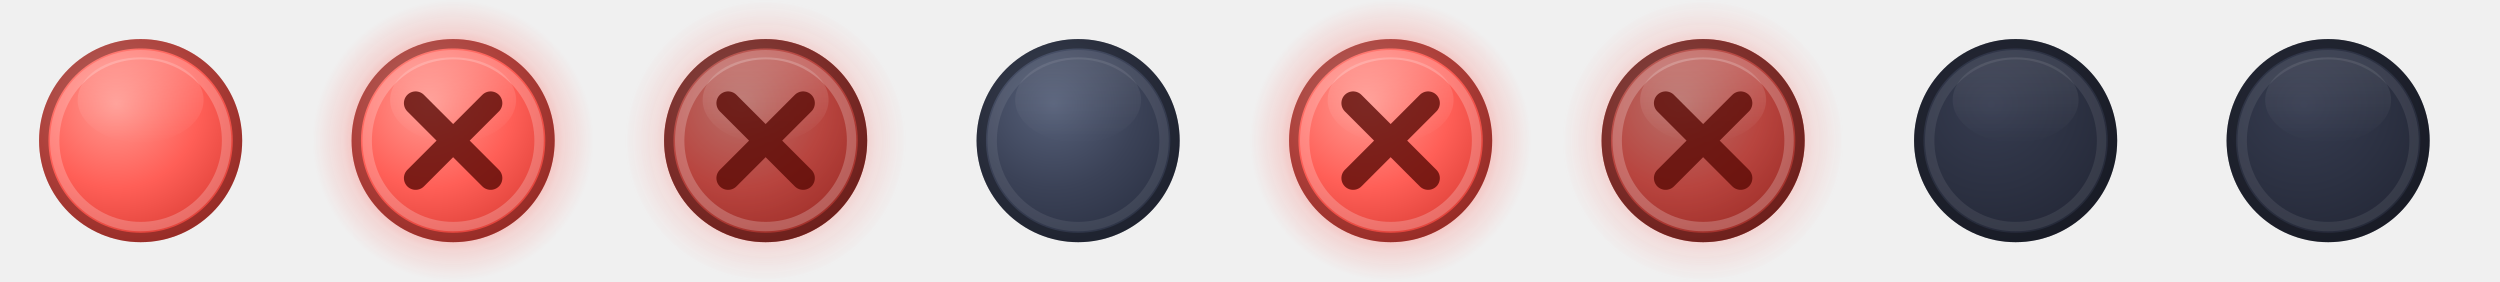
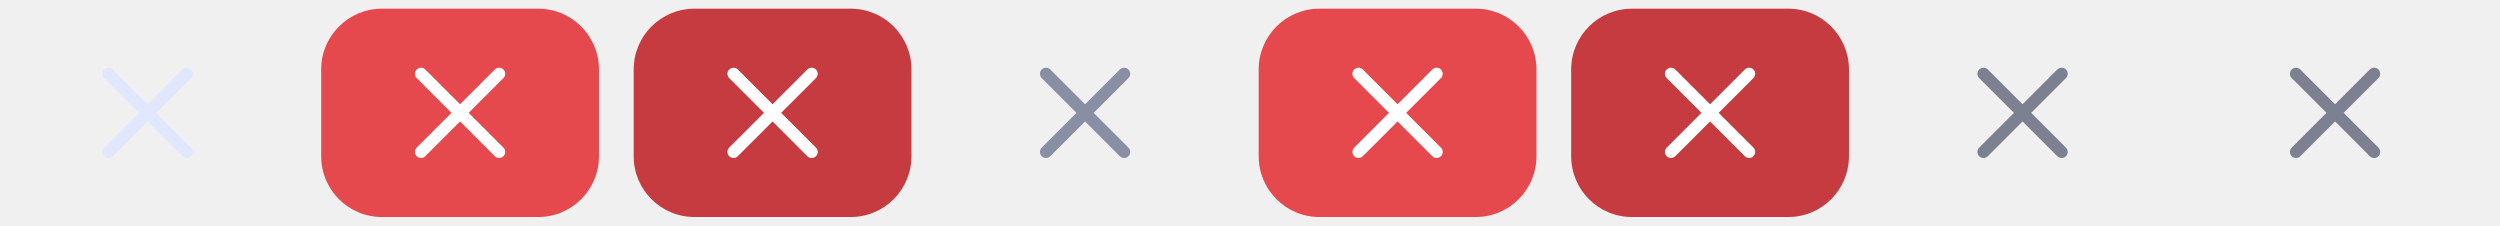
- <svg xmlns="http://www.w3.org/2000/svg" width="160" height="18">
-   <defs>
-     <radialGradient id="f-c" cx="0.38" cy="0.32" r="0.75">
-       <stop offset="0" stop-color="#ff9a92" />
-       <stop offset="0.55" stop-color="#ff5f57" />
-       <stop offset="1" stop-color="#d93c34" />
-     </radialGradient>
-     <radialGradient id="g-c" cx="0.5" cy="0.5" r="0.5">
-       <stop offset="0.55" stop-color="#ff5f57" stop-opacity="0.55" />
-       <stop offset="0.78" stop-color="#ff5f57" stop-opacity="0.18" />
-       <stop offset="1" stop-color="#ff5f57" stop-opacity="0" />
-     </radialGradient>
-     <radialGradient id="f-g" cx="0.38" cy="0.32" r="0.75">
-       <stop offset="0" stop-color="#566079" />
-       <stop offset="0.55" stop-color="#3b4257" />
-       <stop offset="1" stop-color="#2a3042" />
-     </radialGradient>
-     <radialGradient id="g-g" cx="0.5" cy="0.5" r="0.5">
-       <stop offset="0.55" stop-color="#3b4257" stop-opacity="0.55" />
-       <stop offset="0.78" stop-color="#3b4257" stop-opacity="0.18" />
-       <stop offset="1" stop-color="#3b4257" stop-opacity="0" />
-     </radialGradient>
-     <radialGradient id="f-d" cx="0.38" cy="0.32" r="0.75">
-       <stop offset="0" stop-color="#363c50" />
-       <stop offset="0.55" stop-color="#2c3142" />
-       <stop offset="1" stop-color="#232736" />
-     </radialGradient>
-     <radialGradient id="g-d" cx="0.5" cy="0.5" r="0.5">
-       <stop offset="0.55" stop-color="#2c3142" stop-opacity="0.55" />
-       <stop offset="0.78" stop-color="#2c3142" stop-opacity="0.18" />
-       <stop offset="1" stop-color="#2c3142" stop-opacity="0" />
-     </radialGradient>
-     <linearGradient id="shine" x1="0" y1="0" x2="0" y2="1">
-       <stop offset="0" stop-color="#fff" stop-opacity="0.55" />
-       <stop offset="1" stop-color="#fff" stop-opacity="0" />
-     </linearGradient>
-   </defs>
+ <svg xmlns="http://www.w3.org/2000/svg" width="288" height="26">
  <g id="active-center">
-     <rect x="0" y="0" width="18" height="18" fill="#000" fill-opacity="0.001" />
-     <circle cx="9.0" cy="9.0" r="6.5" fill="url(#f-c)" />
-     <ellipse cx="9.0" cy="6.4" rx="4.03" ry="2.73" fill="url(#shine)" opacity="0.35" />
-     <circle cx="9.0" cy="9.0" r="6.2" fill="none" stroke="#000" stroke-opacity="0.32" stroke-width="0.6" />
-     <circle cx="9.0" cy="9.0" r="5.5" fill="none" stroke="#fff" stroke-opacity="0.22" stroke-width="0.6" />
+     <rect x="0" y="0" width="34" height="26" fill="#000" fill-opacity="0.001" />
+     <g transform="translate(0 0)" stroke="#dfe6ff" stroke-opacity="0.92" stroke-width="1.4" stroke-linecap="round" stroke-linejoin="round" fill="none">
+       <path d="M12.5 8.5l9 9M21.5 8.5l-9 9" />
+     </g>
  </g>
  <g id="hover-center">
-     <rect x="20" y="0" width="18" height="18" fill="#000" fill-opacity="0.001" />
-     <circle cx="29.0" cy="9.0" r="9.0" fill="url(#g-c)" opacity="1.0" />
-     <circle cx="29.0" cy="9.0" r="6.5" fill="url(#f-c)" />
-     <ellipse cx="29.0" cy="6.4" rx="4.03" ry="2.73" fill="url(#shine)" opacity="0.35" />
-     <circle cx="29.0" cy="9.0" r="6.2" fill="none" stroke="#000" stroke-opacity="0.32" stroke-width="0.6" />
-     <circle cx="29.0" cy="9.0" r="5.5" fill="none" stroke="#fff" stroke-opacity="0.22" stroke-width="0.6" />
-     <g transform="translate(20 0)" stroke="#5c0a06" stroke-opacity="0.8" stroke-width="1.5" stroke-linecap="round" fill="none">
-       <path d="M6.6 6.6l4.8 4.8M11.4 6.6l-4.8 4.8" />
+     <rect x="36" y="0" width="34" height="26" fill="#000" fill-opacity="0.001" />
+     <rect x="37" y="1" width="32" height="24" rx="7" fill="#e5484d" fill-opacity="1.0" />
+     <g transform="translate(36 0)" stroke="#ffffff" stroke-opacity="1.0" stroke-width="1.4" stroke-linecap="round" stroke-linejoin="round" fill="none">
+       <path d="M12.5 8.5l9 9M21.5 8.5l-9 9" />
    </g>
  </g>
  <g id="pressed-center">
-     <rect x="40" y="0" width="18" height="18" fill="#000" fill-opacity="0.001" />
-     <circle cx="49.0" cy="9.0" r="9.0" fill="url(#g-c)" opacity="0.7" />
-     <circle cx="49.0" cy="9.0" r="6.5" fill="url(#f-c)" />
-     <circle cx="49.0" cy="9.0" r="6.5" fill="#000" fill-opacity="0.28" />
-     <ellipse cx="49.0" cy="6.4" rx="4.03" ry="2.73" fill="url(#shine)" opacity="0.35" />
-     <circle cx="49.0" cy="9.0" r="6.2" fill="none" stroke="#000" stroke-opacity="0.32" stroke-width="0.6" />
-     <circle cx="49.0" cy="9.0" r="5.5" fill="none" stroke="#fff" stroke-opacity="0.22" stroke-width="0.6" />
-     <g transform="translate(40 0)" stroke="#5c0a06" stroke-opacity="0.8" stroke-width="1.5" stroke-linecap="round" fill="none">
-       <path d="M6.6 6.6l4.8 4.8M11.4 6.6l-4.8 4.8" />
+     <rect x="72" y="0" width="34" height="26" fill="#000" fill-opacity="0.001" />
+     <rect x="73" y="1" width="32" height="24" rx="7" fill="#c53b40" fill-opacity="1.0" />
+     <g transform="translate(72 0)" stroke="#ffffff" stroke-opacity="1.0" stroke-width="1.4" stroke-linecap="round" stroke-linejoin="round" fill="none">
+       <path d="M12.5 8.5l9 9M21.5 8.5l-9 9" />
    </g>
  </g>
  <g id="inactive-center">
-     <rect x="60" y="0" width="18" height="18" fill="#000" fill-opacity="0.001" />
-     <circle cx="69.0" cy="9.0" r="6.5" fill="url(#f-g)" />
-     <ellipse cx="69.0" cy="6.4" rx="4.03" ry="2.73" fill="url(#shine)" opacity="0.18" />
-     <circle cx="69.0" cy="9.0" r="6.2" fill="none" stroke="#000" stroke-opacity="0.32" stroke-width="0.6" />
-     <circle cx="69.0" cy="9.0" r="5.5" fill="none" stroke="#fff" stroke-opacity="0.08" stroke-width="0.6" />
+     <rect x="108" y="0" width="34" height="26" fill="#000" fill-opacity="0.001" />
+     <g transform="translate(108 0)" stroke="#7d849c" stroke-opacity="0.9" stroke-width="1.4" stroke-linecap="round" stroke-linejoin="round" fill="none">
+       <path d="M12.5 8.5l9 9M21.5 8.5l-9 9" />
+     </g>
  </g>
  <g id="hover-inactive-center">
-     <rect x="80" y="0" width="18" height="18" fill="#000" fill-opacity="0.001" />
-     <circle cx="89.0" cy="9.0" r="9.0" fill="url(#g-c)" opacity="1.0" />
-     <circle cx="89.0" cy="9.0" r="6.5" fill="url(#f-c)" />
-     <ellipse cx="89.0" cy="6.4" rx="4.03" ry="2.73" fill="url(#shine)" opacity="0.35" />
-     <circle cx="89.0" cy="9.0" r="6.2" fill="none" stroke="#000" stroke-opacity="0.32" stroke-width="0.6" />
-     <circle cx="89.0" cy="9.0" r="5.5" fill="none" stroke="#fff" stroke-opacity="0.22" stroke-width="0.6" />
-     <g transform="translate(80 0)" stroke="#5c0a06" stroke-opacity="0.8" stroke-width="1.5" stroke-linecap="round" fill="none">
-       <path d="M6.6 6.6l4.8 4.8M11.4 6.6l-4.8 4.8" />
+     <rect x="144" y="0" width="34" height="26" fill="#000" fill-opacity="0.001" />
+     <rect x="145" y="1" width="32" height="24" rx="7" fill="#e5484d" fill-opacity="1.0" />
+     <g transform="translate(144 0)" stroke="#ffffff" stroke-opacity="1.0" stroke-width="1.4" stroke-linecap="round" stroke-linejoin="round" fill="none">
+       <path d="M12.5 8.5l9 9M21.5 8.5l-9 9" />
    </g>
  </g>
  <g id="pressed-inactive-center">
-     <rect x="100" y="0" width="18" height="18" fill="#000" fill-opacity="0.001" />
-     <circle cx="109.0" cy="9.0" r="9.0" fill="url(#g-c)" opacity="0.7" />
-     <circle cx="109.0" cy="9.0" r="6.5" fill="url(#f-c)" />
-     <circle cx="109.0" cy="9.0" r="6.5" fill="#000" fill-opacity="0.28" />
-     <ellipse cx="109.0" cy="6.4" rx="4.03" ry="2.73" fill="url(#shine)" opacity="0.35" />
-     <circle cx="109.0" cy="9.0" r="6.2" fill="none" stroke="#000" stroke-opacity="0.32" stroke-width="0.6" />
-     <circle cx="109.0" cy="9.0" r="5.5" fill="none" stroke="#fff" stroke-opacity="0.22" stroke-width="0.6" />
-     <g transform="translate(100 0)" stroke="#5c0a06" stroke-opacity="0.8" stroke-width="1.5" stroke-linecap="round" fill="none">
-       <path d="M6.6 6.6l4.8 4.8M11.4 6.6l-4.8 4.8" />
+     <rect x="180" y="0" width="34" height="26" fill="#000" fill-opacity="0.001" />
+     <rect x="181" y="1" width="32" height="24" rx="7" fill="#c53b40" fill-opacity="1.0" />
+     <g transform="translate(180 0)" stroke="#ffffff" stroke-opacity="1.0" stroke-width="1.4" stroke-linecap="round" stroke-linejoin="round" fill="none">
+       <path d="M12.5 8.5l9 9M21.5 8.5l-9 9" />
    </g>
  </g>
  <g id="deactivated-center">
-     <rect x="120" y="0" width="18" height="18" fill="#000" fill-opacity="0.001" />
-     <circle cx="129.0" cy="9.0" r="6.5" fill="url(#f-d)" />
-     <ellipse cx="129.0" cy="6.4" rx="4.03" ry="2.73" fill="url(#shine)" opacity="0.18" />
-     <circle cx="129.0" cy="9.0" r="6.2" fill="none" stroke="#000" stroke-opacity="0.32" stroke-width="0.6" />
-     <circle cx="129.0" cy="9.0" r="5.5" fill="none" stroke="#fff" stroke-opacity="0.08" stroke-width="0.6" />
+     <rect x="216" y="0" width="34" height="26" fill="#000" fill-opacity="0.001" />
+     <g transform="translate(216 0)" stroke="#4a5068" stroke-opacity="0.7" stroke-width="1.4" stroke-linecap="round" stroke-linejoin="round" fill="none">
+       <path d="M12.5 8.5l9 9M21.5 8.5l-9 9" />
+     </g>
  </g>
  <g id="deactivated-inactive-center">
-     <rect x="140" y="0" width="18" height="18" fill="#000" fill-opacity="0.001" />
-     <circle cx="149.0" cy="9.0" r="6.5" fill="url(#f-d)" />
-     <ellipse cx="149.0" cy="6.4" rx="4.03" ry="2.73" fill="url(#shine)" opacity="0.18" />
-     <circle cx="149.0" cy="9.0" r="6.2" fill="none" stroke="#000" stroke-opacity="0.32" stroke-width="0.6" />
-     <circle cx="149.0" cy="9.0" r="5.5" fill="none" stroke="#fff" stroke-opacity="0.08" stroke-width="0.6" />
+     <rect x="252" y="0" width="34" height="26" fill="#000" fill-opacity="0.001" />
+     <g transform="translate(252 0)" stroke="#4a5068" stroke-opacity="0.7" stroke-width="1.4" stroke-linecap="round" stroke-linejoin="round" fill="none">
+       <path d="M12.5 8.5l9 9M21.5 8.5l-9 9" />
+     </g>
  </g>
</svg>
